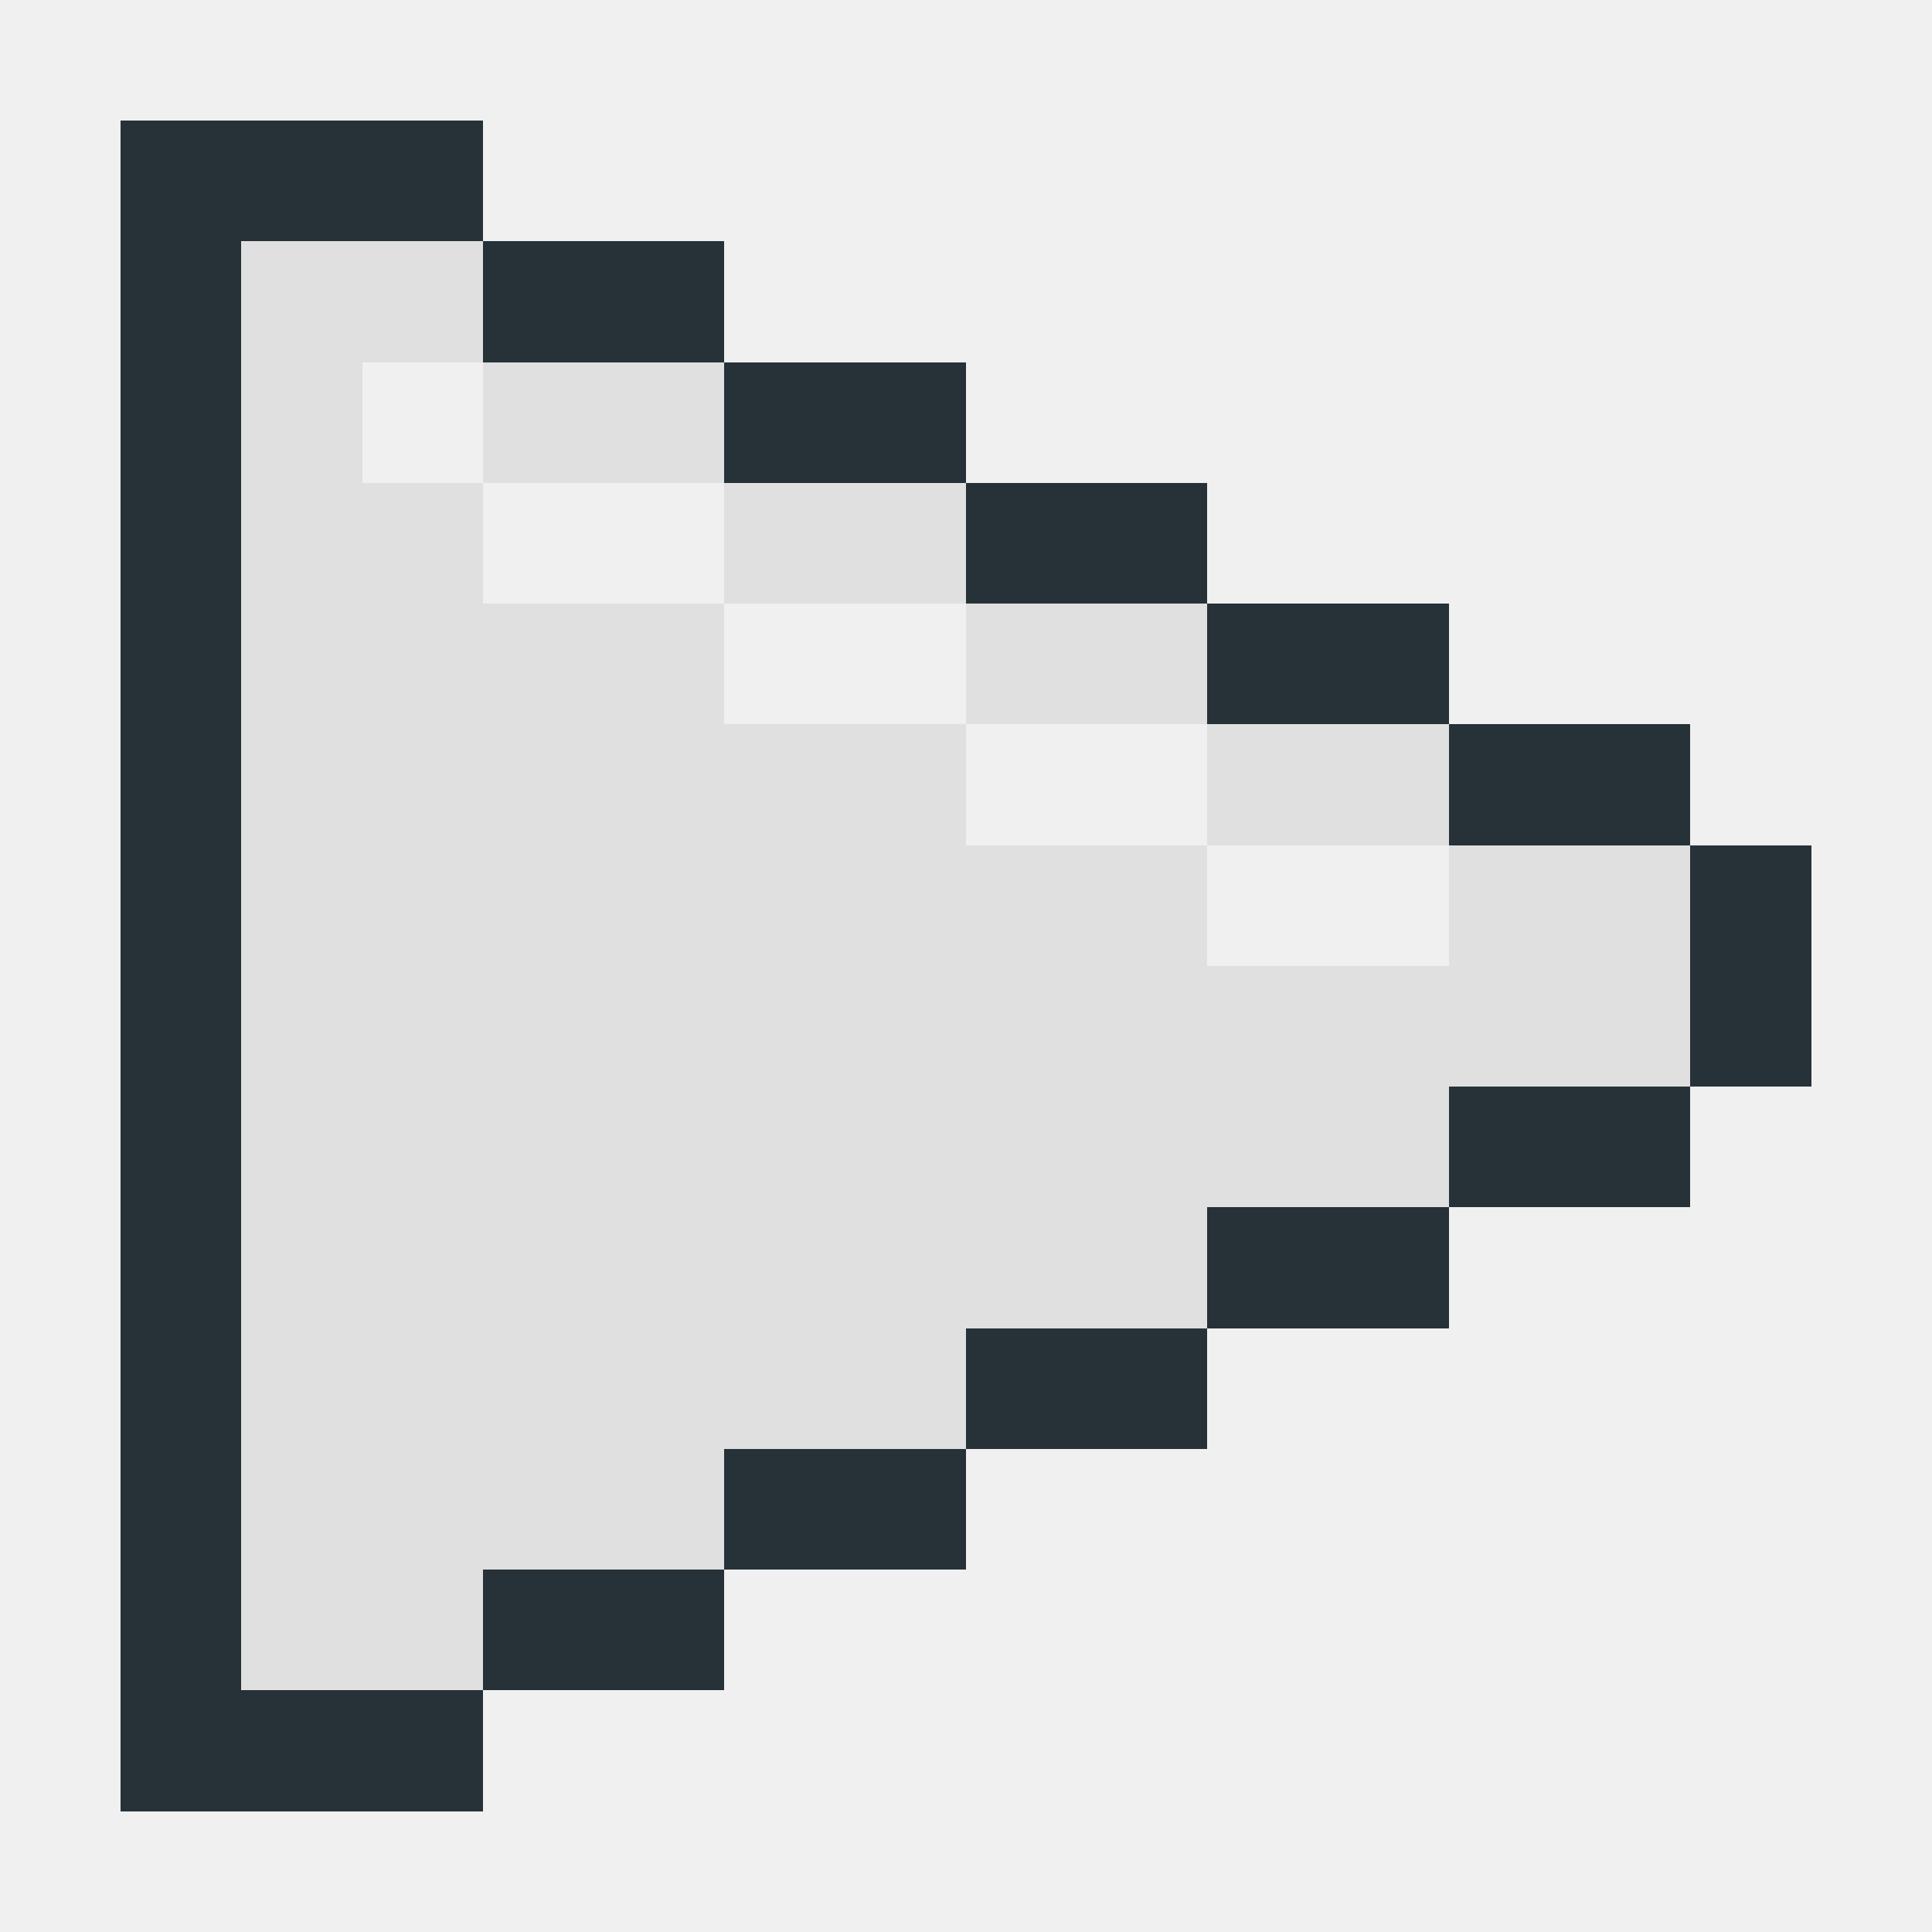
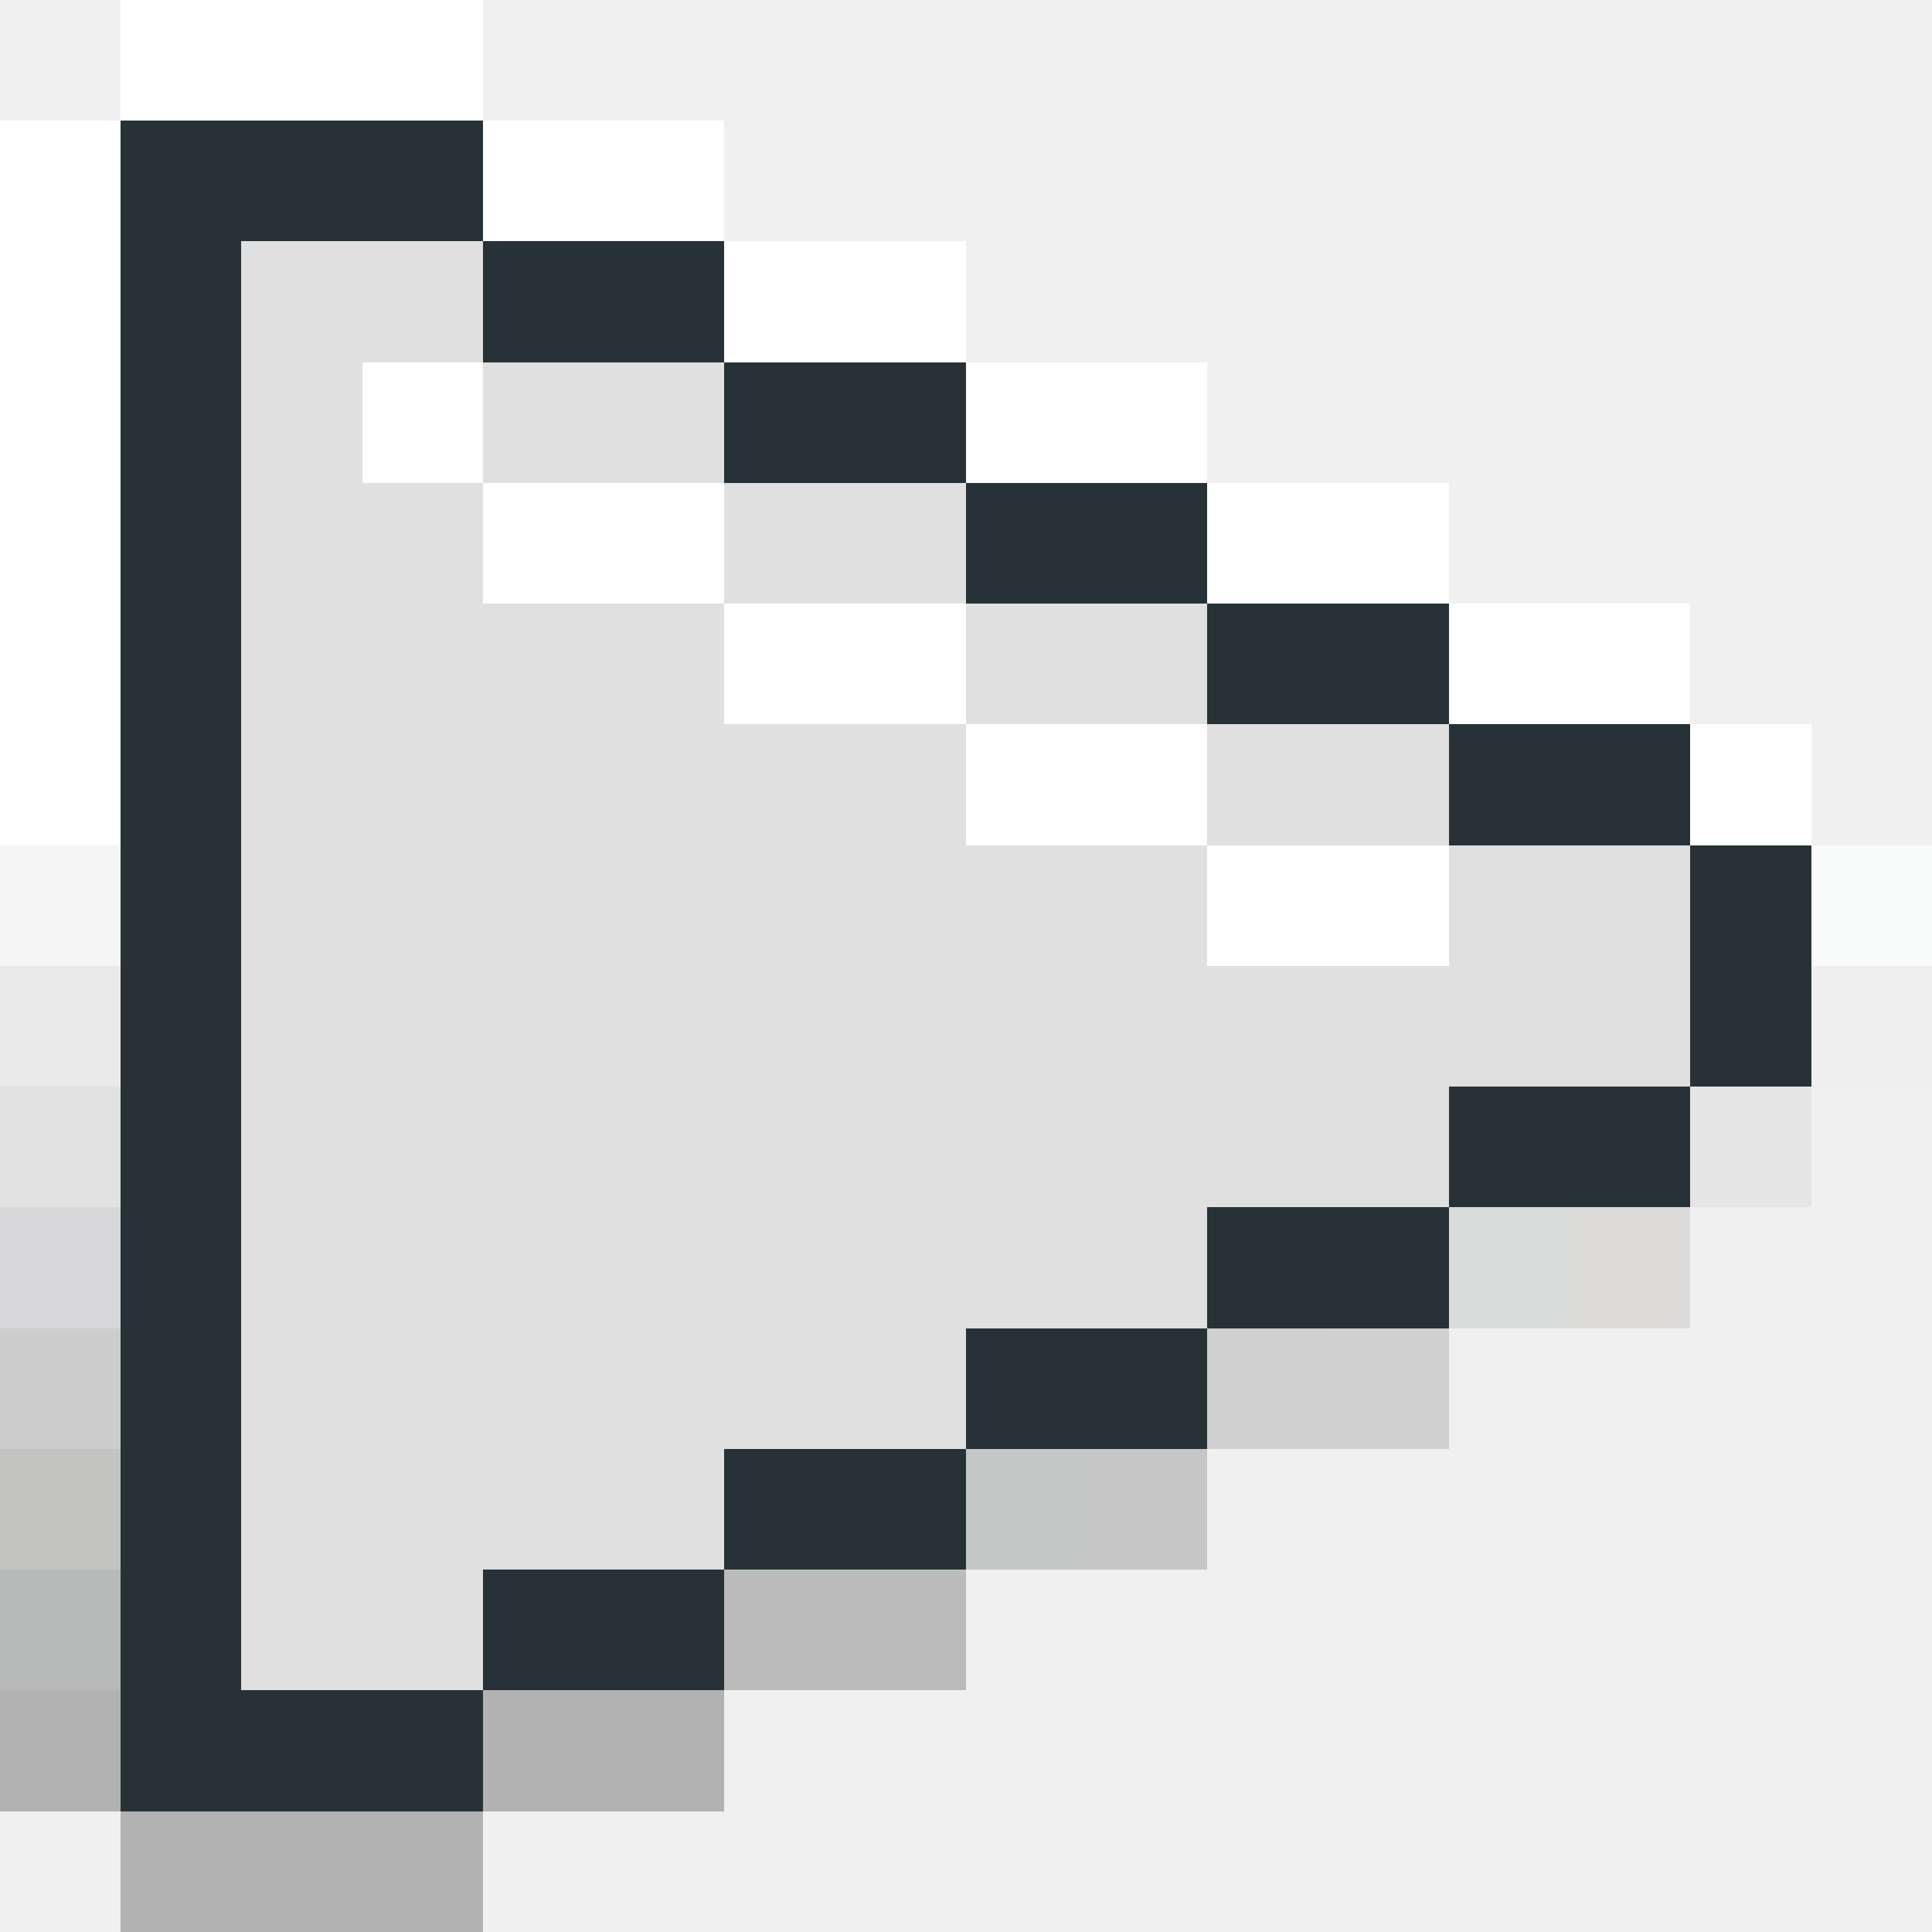
<svg xmlns="http://www.w3.org/2000/svg" viewBox="0 -0.5 16 16" shape-rendering="crispEdges">
+   <path stroke="#ffffff" d="M1 0h3M0 1h1M4 1h2M0 2h1M6 2h2M0 3h1M3 3h1M8 3h2M0 4h1M4 4h2M10 4h2M0 5h1M6 5h2M12 5h2M0 6h1M8 6h2M14 6h1M10 7h2" />
  <path stroke="#263238" d="M1 1h3M1 2h1M4 2h2M1 3h1M6 3h2M1 4h1M8 4h2M1 5h1M10 5h2M1 6h1M12 6h2M1 7h1M14 7h1M1 8h1M14 8h1M1 9h1M12 9h2M1 10h1M10 10h2M1 11h1M8 11h2M1 12h1M6 12h2M1 13h1M4 13h2M1 14h3" />
  <path stroke="#e0e0e0" d="M2 2h2M2 3h1M4 3h2M2 4h2M6 4h2M2 5h4M8 5h2M2 6h6M10 6h2M2 7h8M12 7h2M2 8h12M2 9h10M2 10h8M2 11h6M2 12h4M2 13h2" />
+   <path stroke="#f5f5f5" d="M0 7h1" />
+   <path stroke="#f9fafa" d="M15 7h1" />
+   <path stroke="#ebeaeb" d="M0 8h1" />
+   <path stroke="#f0eff0" d="M15 8h1" />
+   <path stroke="#e1e1e1" d="M0 9h1" />
+   <path stroke="#e6e5e5" d="M14 9h1" />
+   <path stroke="#d7d6d8" d="M0 10h1" />
+   <path stroke="#dadbdb" d="M12 10h1" />
+   <path stroke="#dcdbda" d="M13 10h1" />
+   <path stroke="#cdcdcd" d="M0 11h1" />
+   <path stroke="#d0d0d0" d="M10 11h1" />
+   <path stroke="#d1d0d1" d="M11 11h1" />
+   <path stroke="#c3c3c2" d="M0 12h1" />
+   <path stroke="#c5c6c6" d="M8 12h1" />
+   <path stroke="#c6c6c6" d="M9 12h1" />
+   <path stroke="#b8b9b9" d="M0 13h1" />
+   <path stroke="#bbbbbb" d="M6 13h2" />
+   <path stroke="#b2b2b2" d="M0 14h1M4 14h2M1 15h3" />
</svg>
